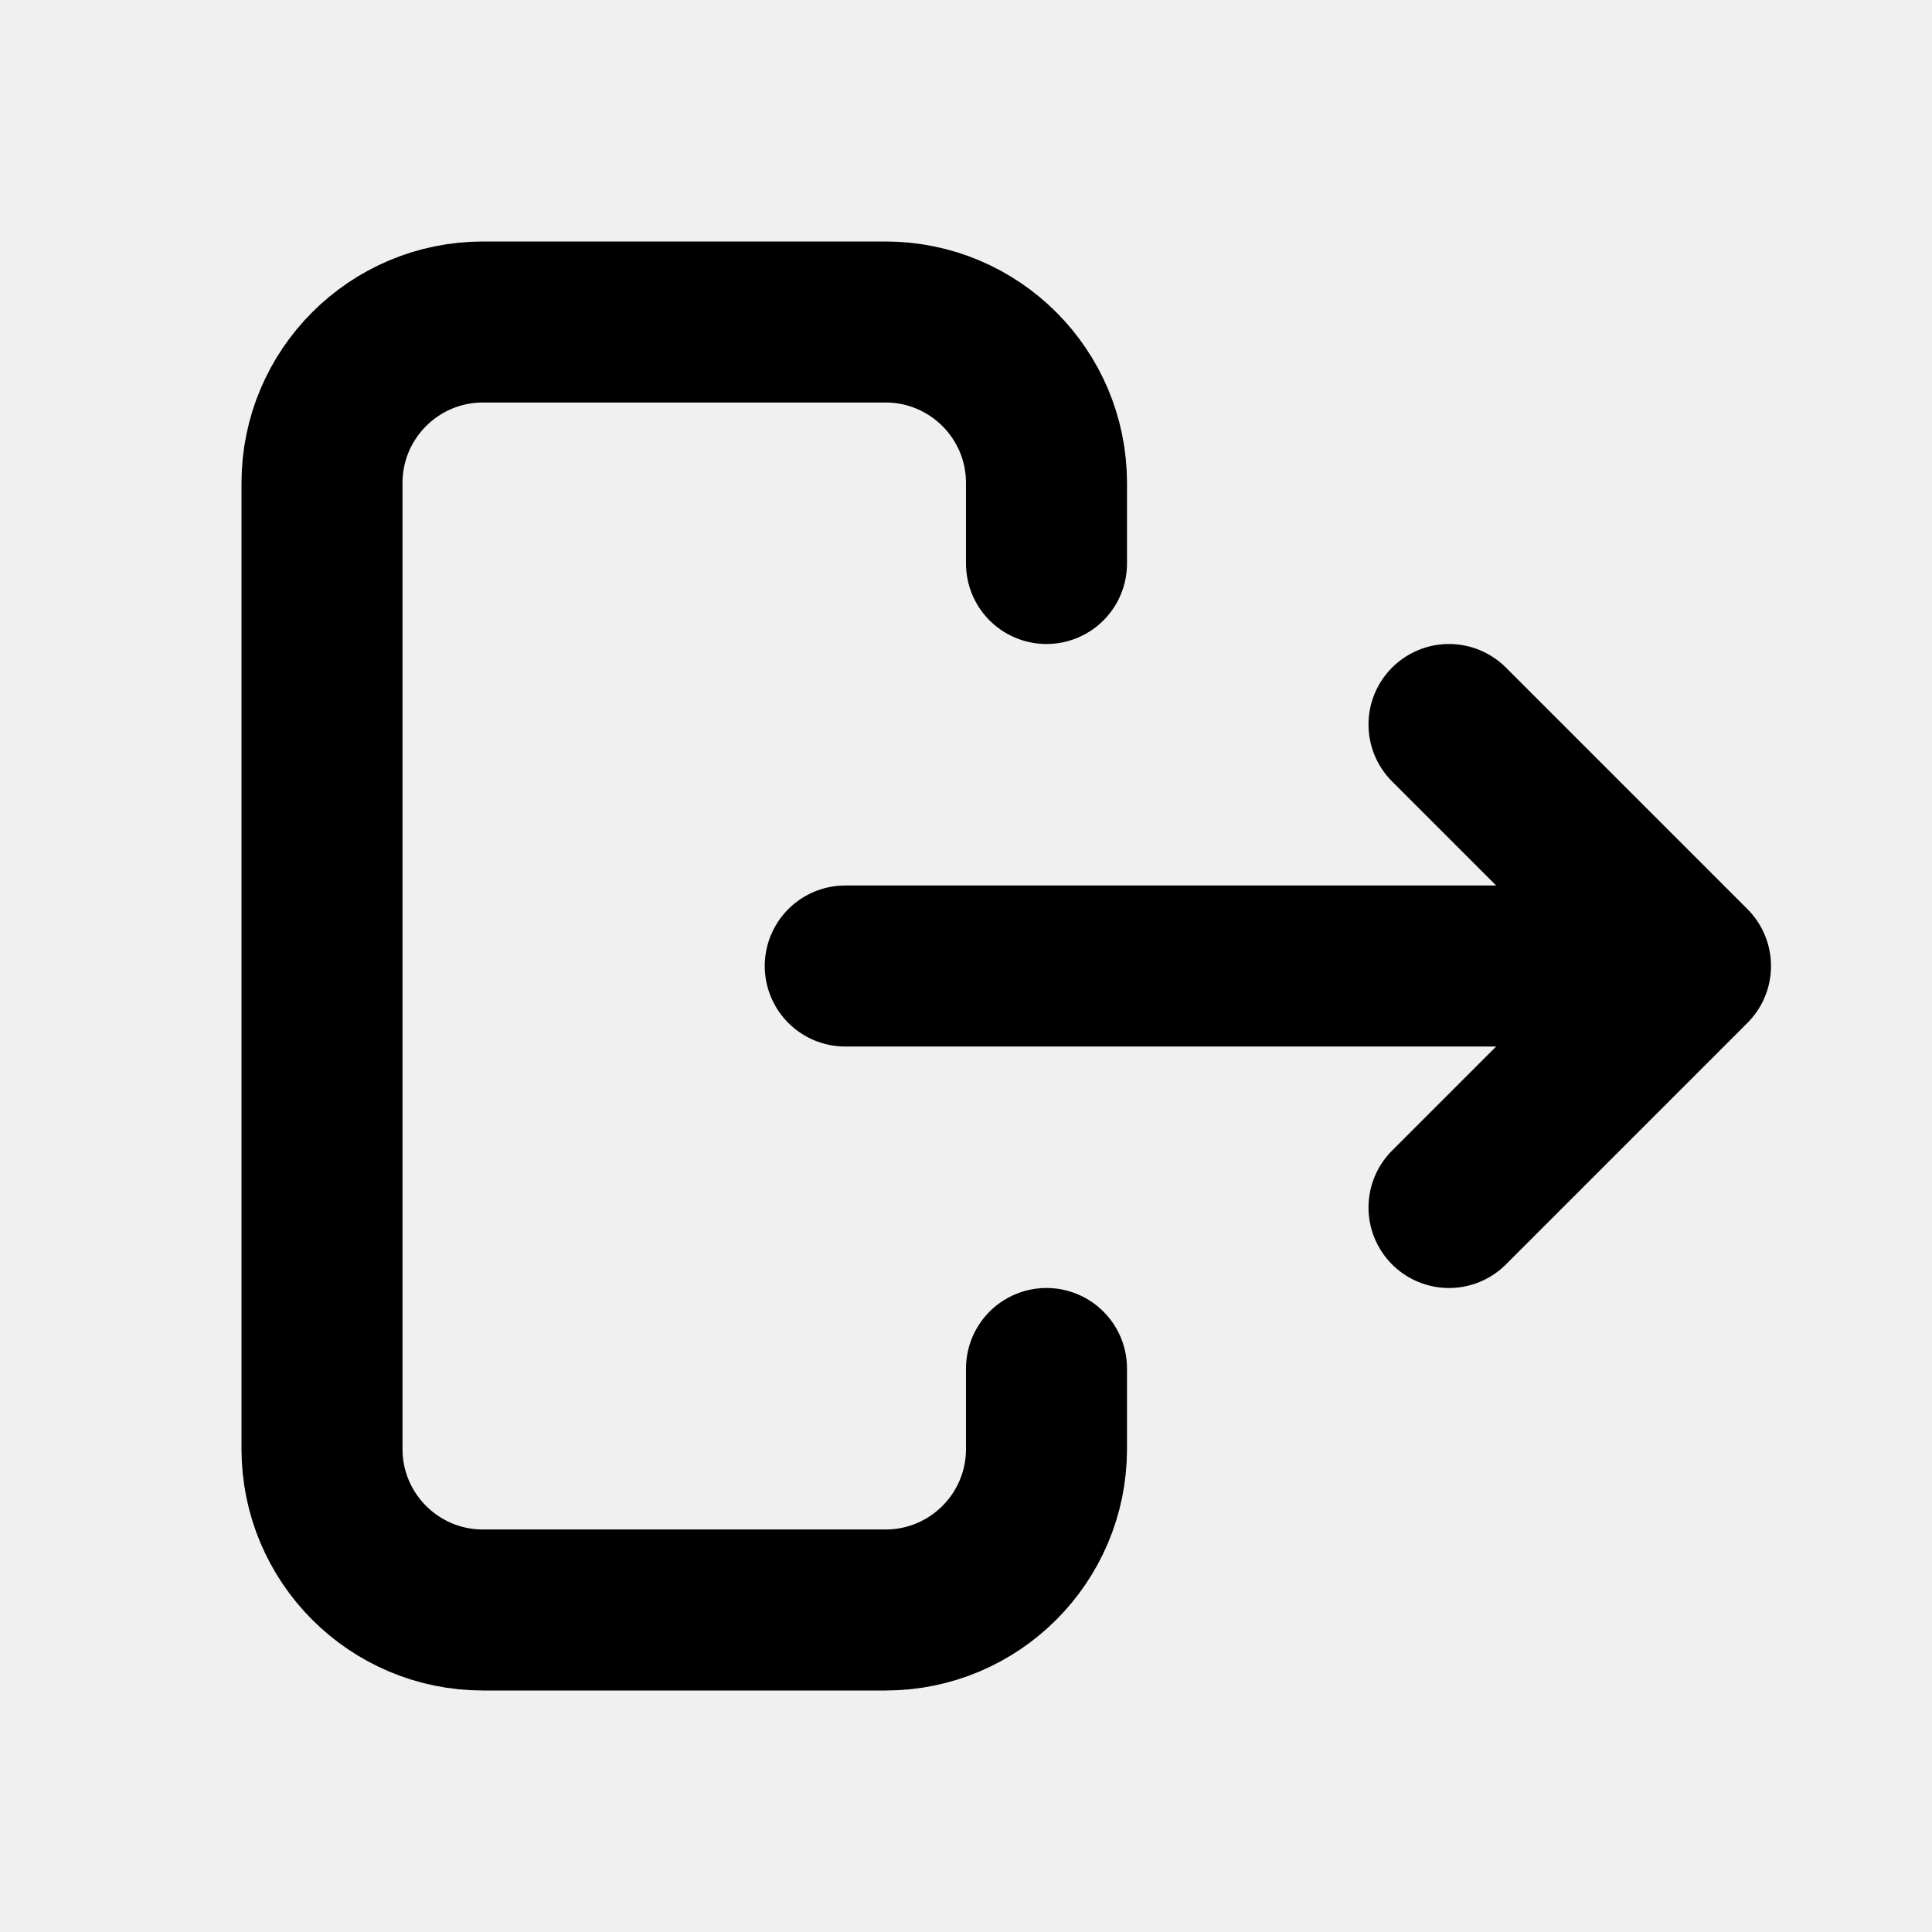
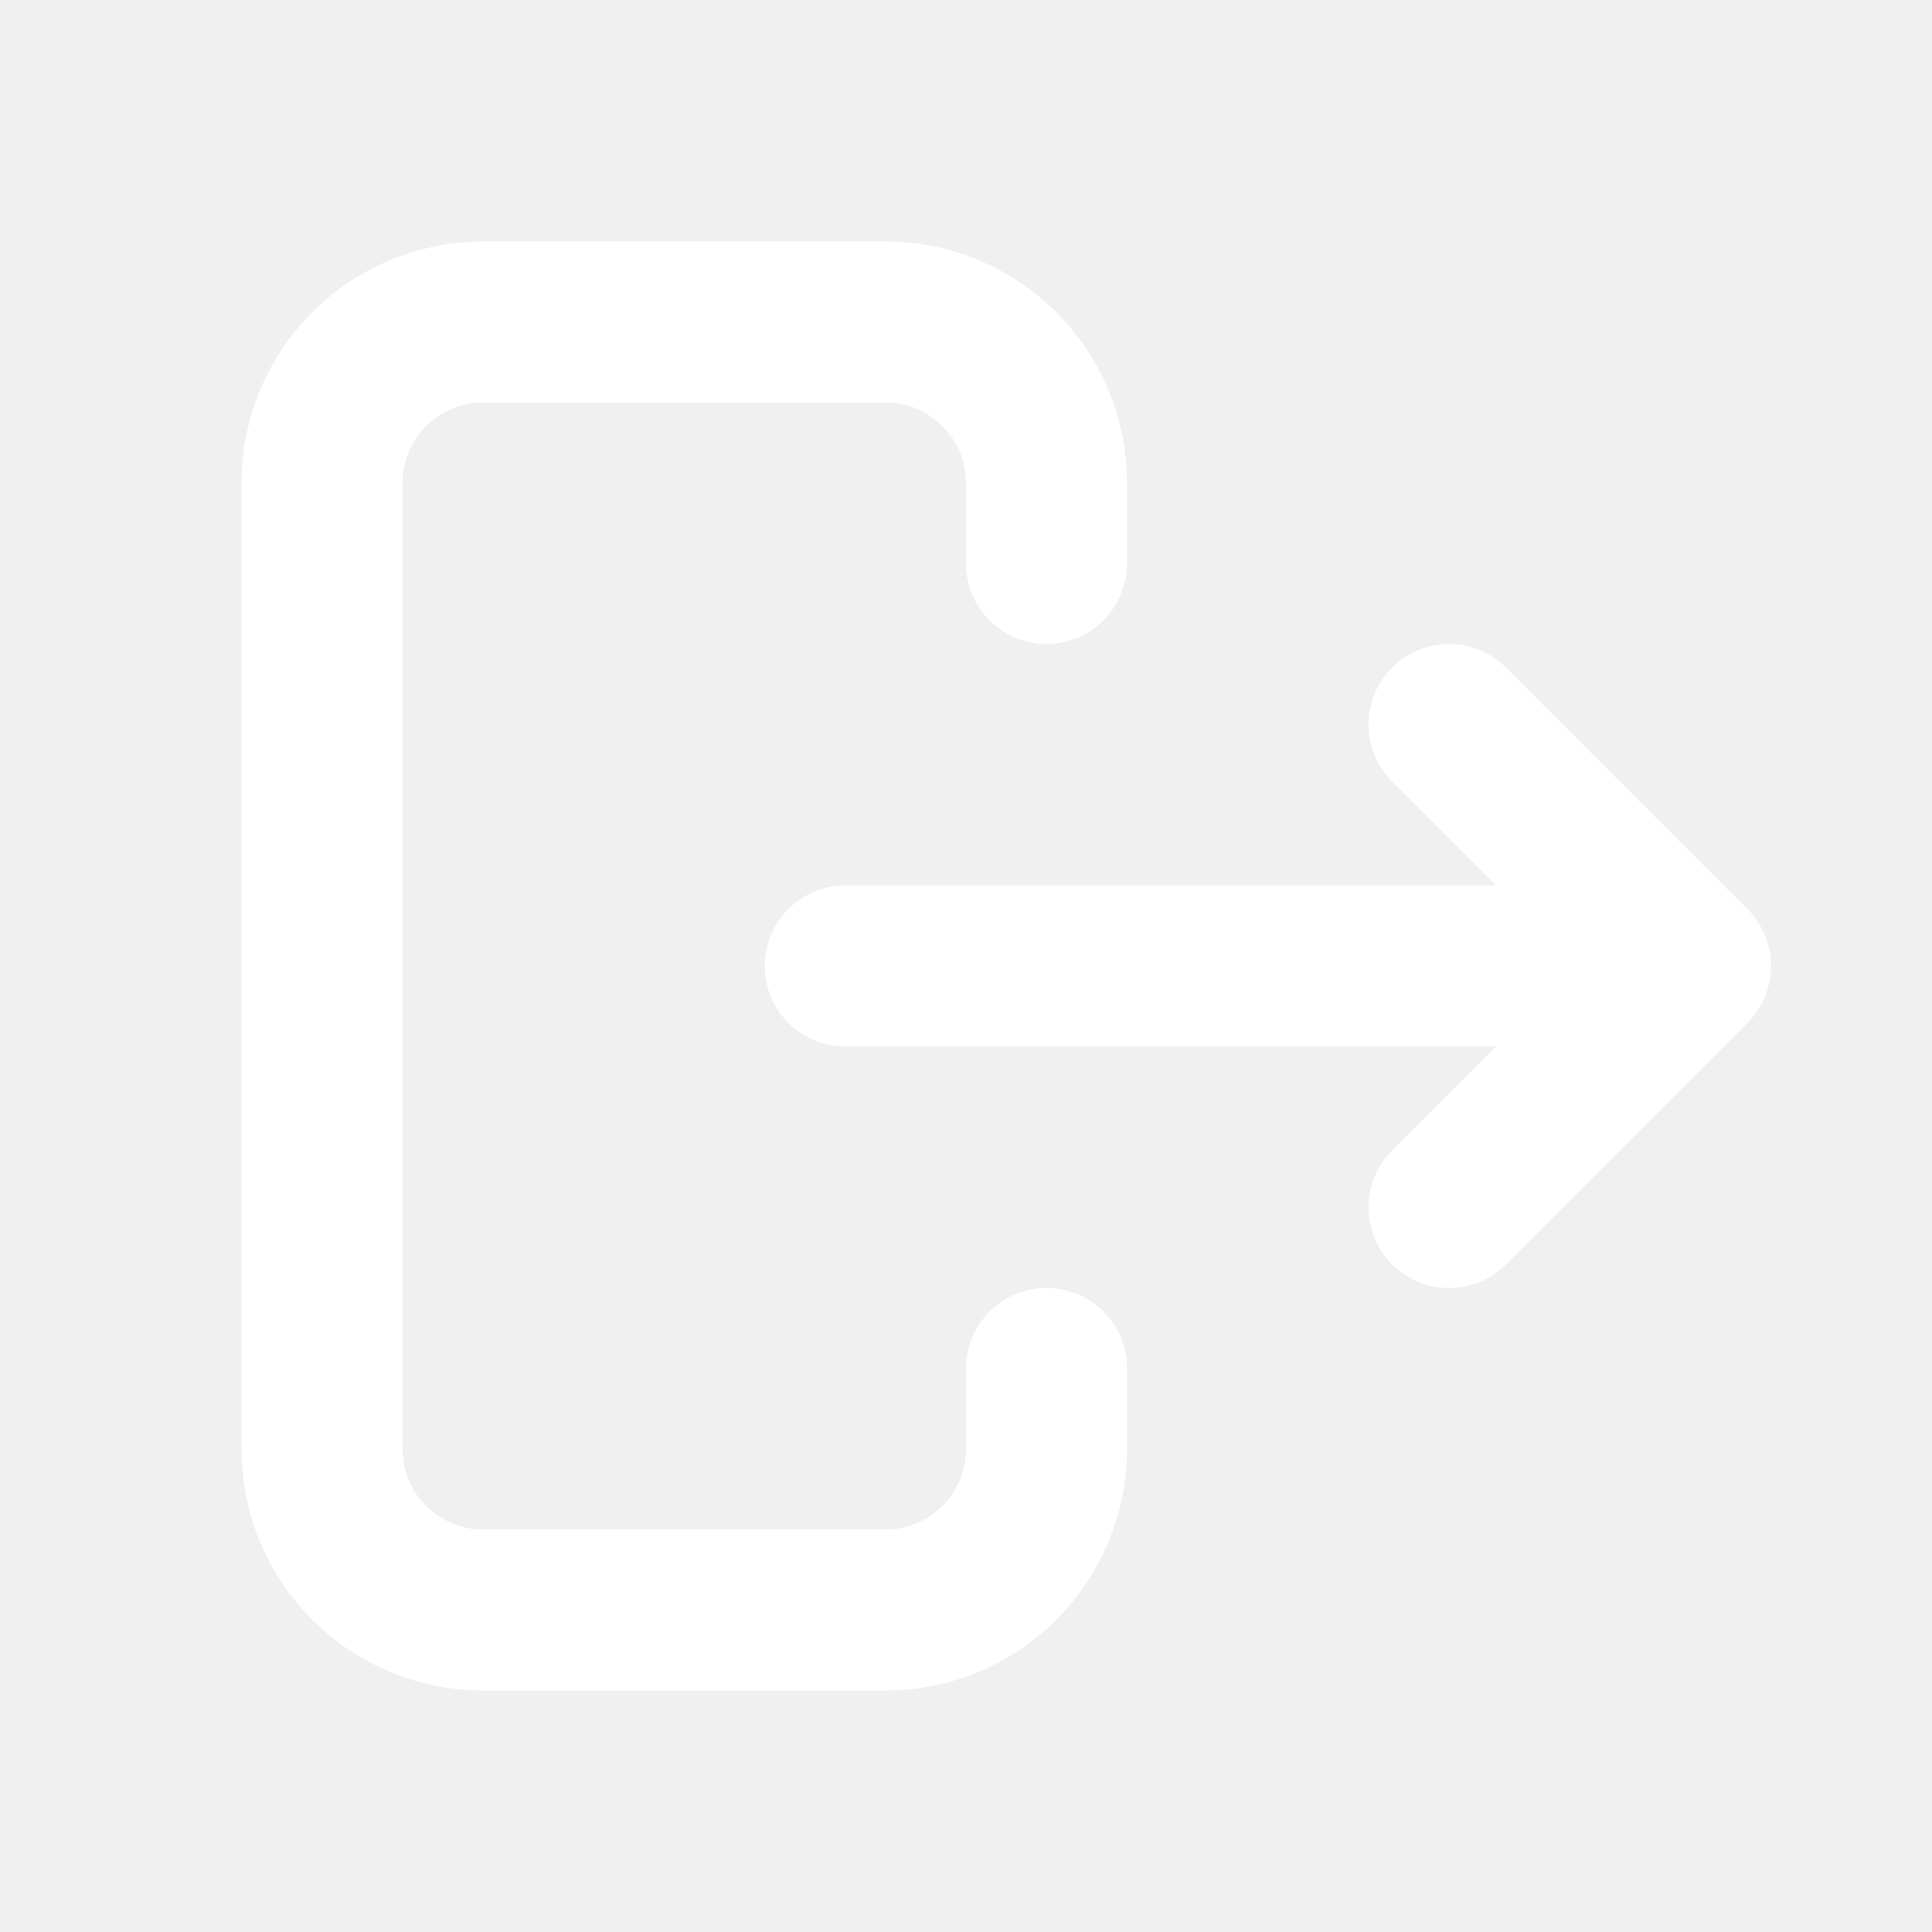
<svg xmlns="http://www.w3.org/2000/svg" width="1.2em" height="1.2em" viewBox="0 0 24 24">
-   <path fill="none" stroke="black" stroke-linecap="round" stroke-linejoin="round" stroke-width="2" d="M20 12h-9.5m7.5 3l3-3l-3-3m-5-2V6a2 2 0 0 0-2-2H6a2 2 0 0 0-2 2v12a2 2 0 0 0 2 2h5a2 2 0 0 0 2-2v-1" />
+   <path fill="none" stroke="white" stroke-linecap="round" stroke-linejoin="round" stroke-width="2" d="M20 12h-9.5m7.5 3l3-3l-3-3m-5-2V6a2 2 0 0 0-2-2H6a2 2 0 0 0-2 2v12a2 2 0 0 0 2 2h5a2 2 0 0 0 2-2v-1" />
</svg>
